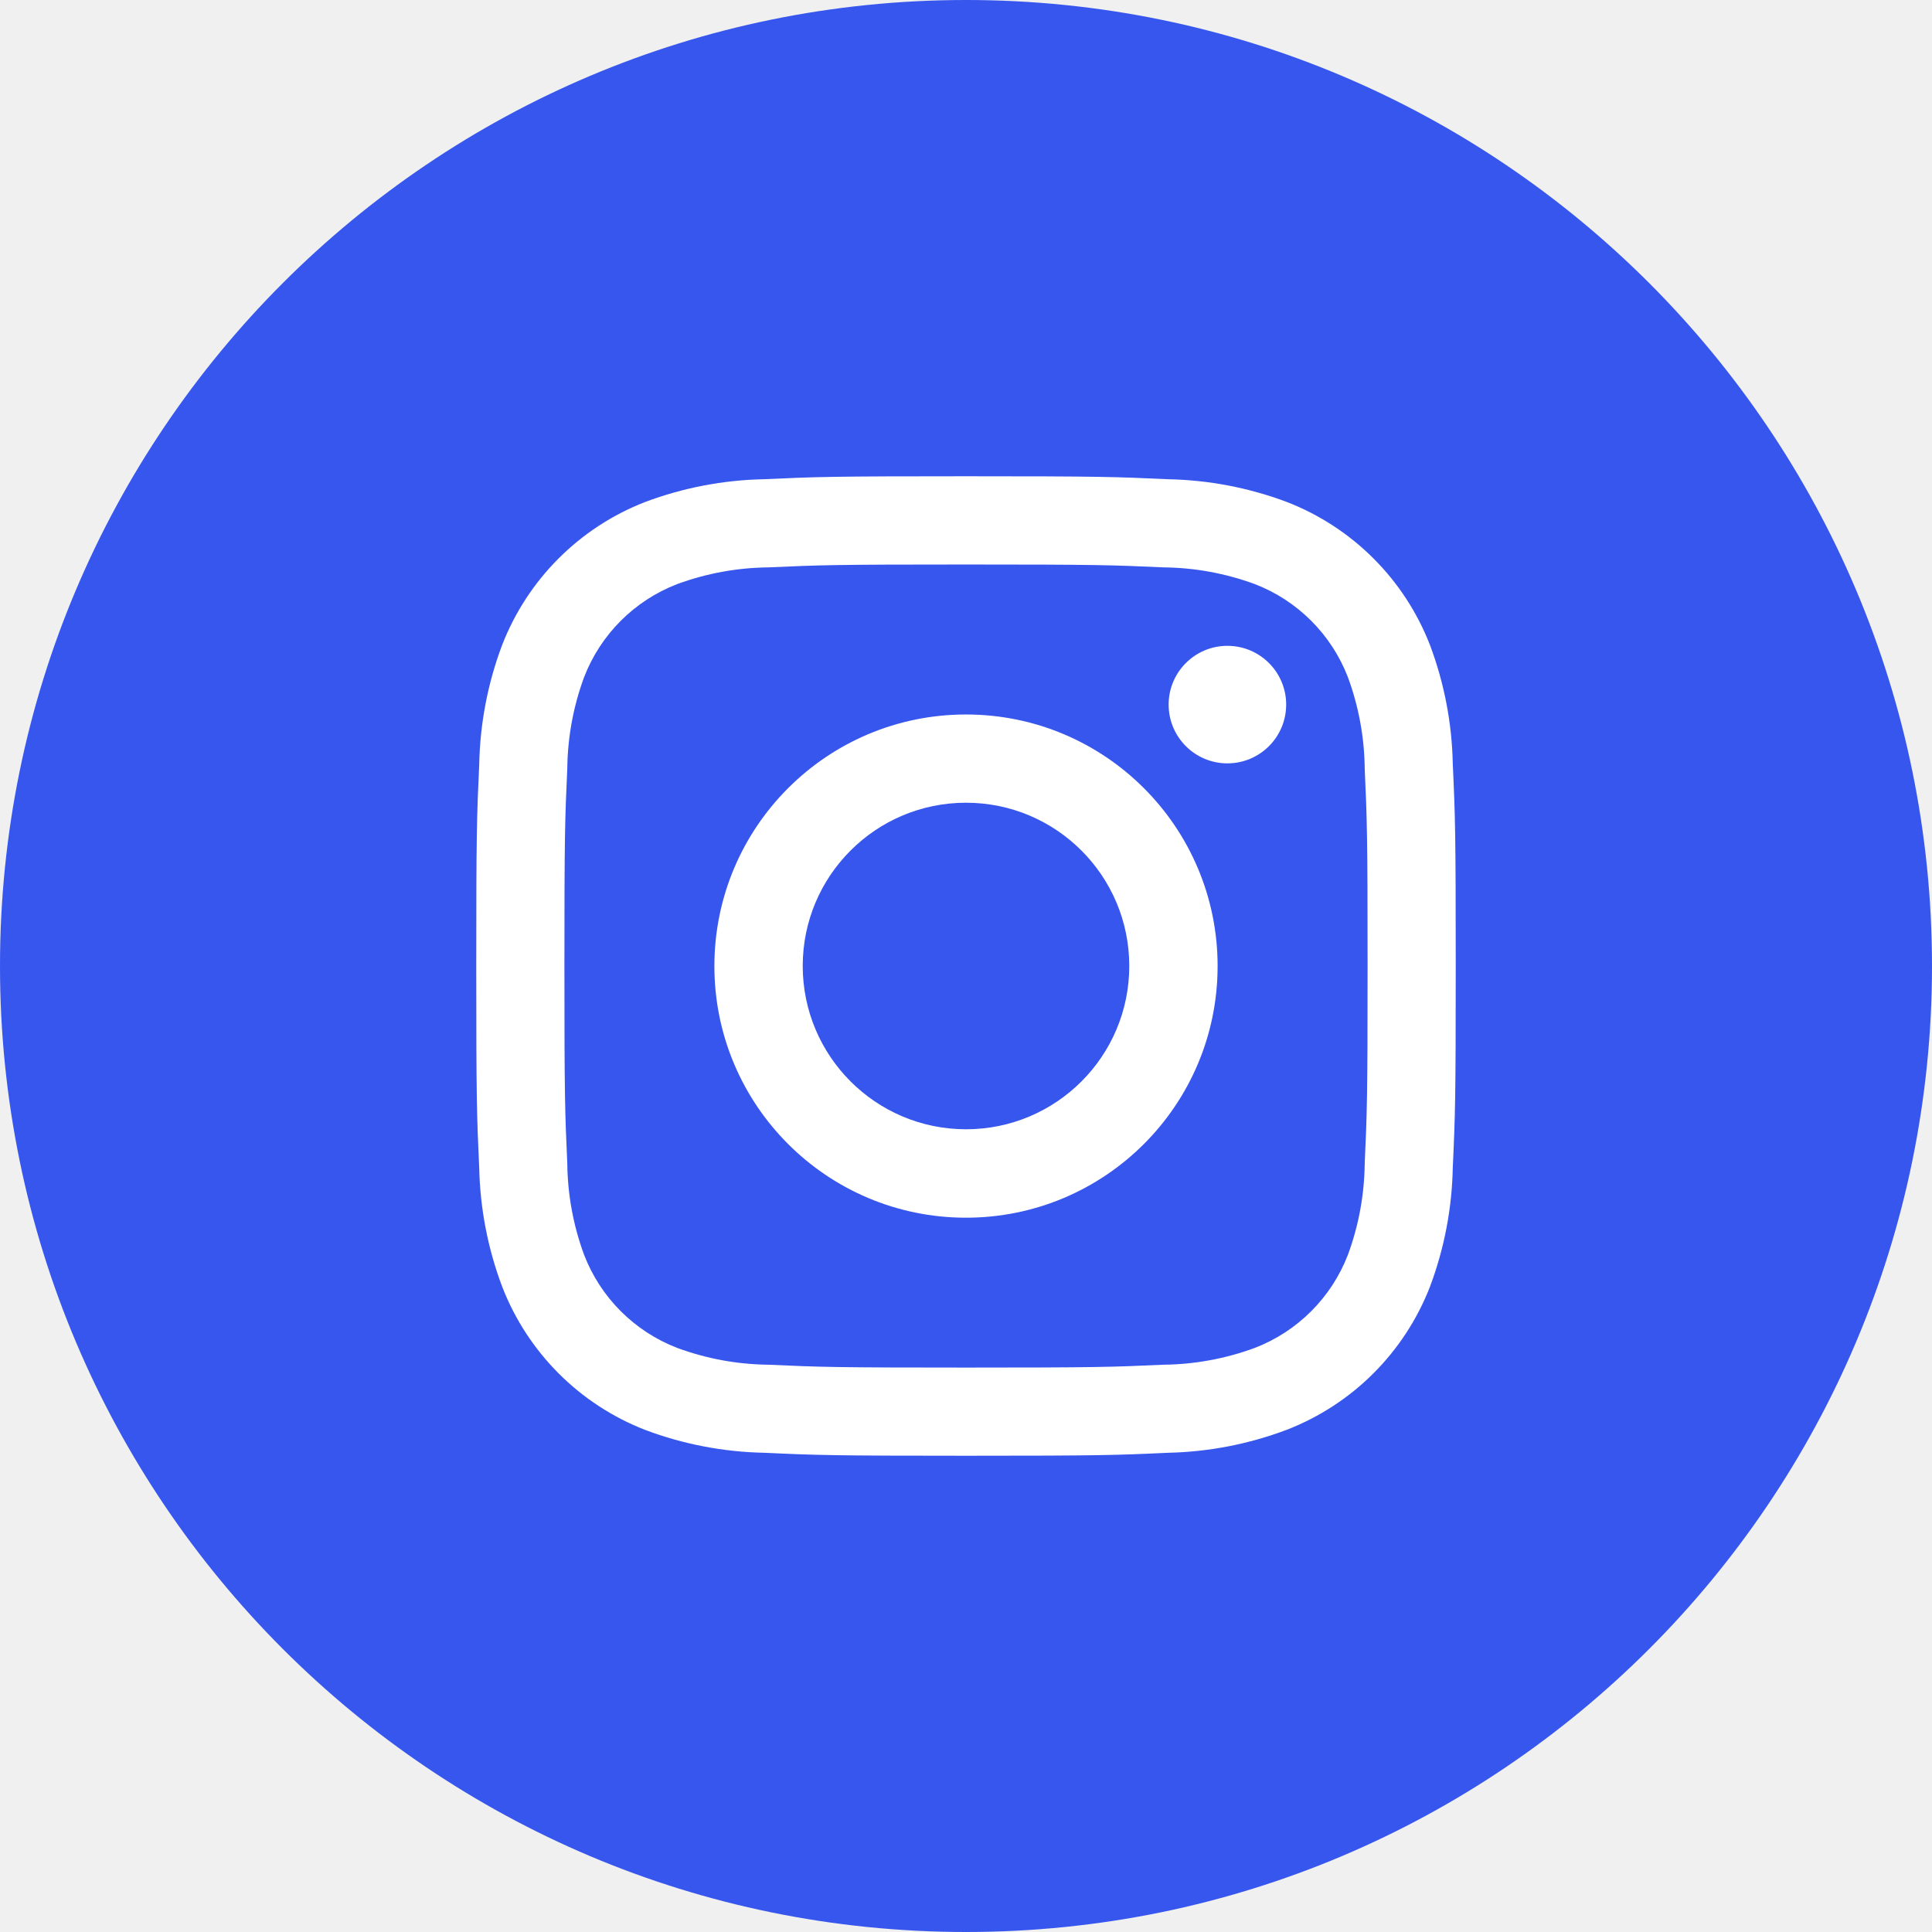
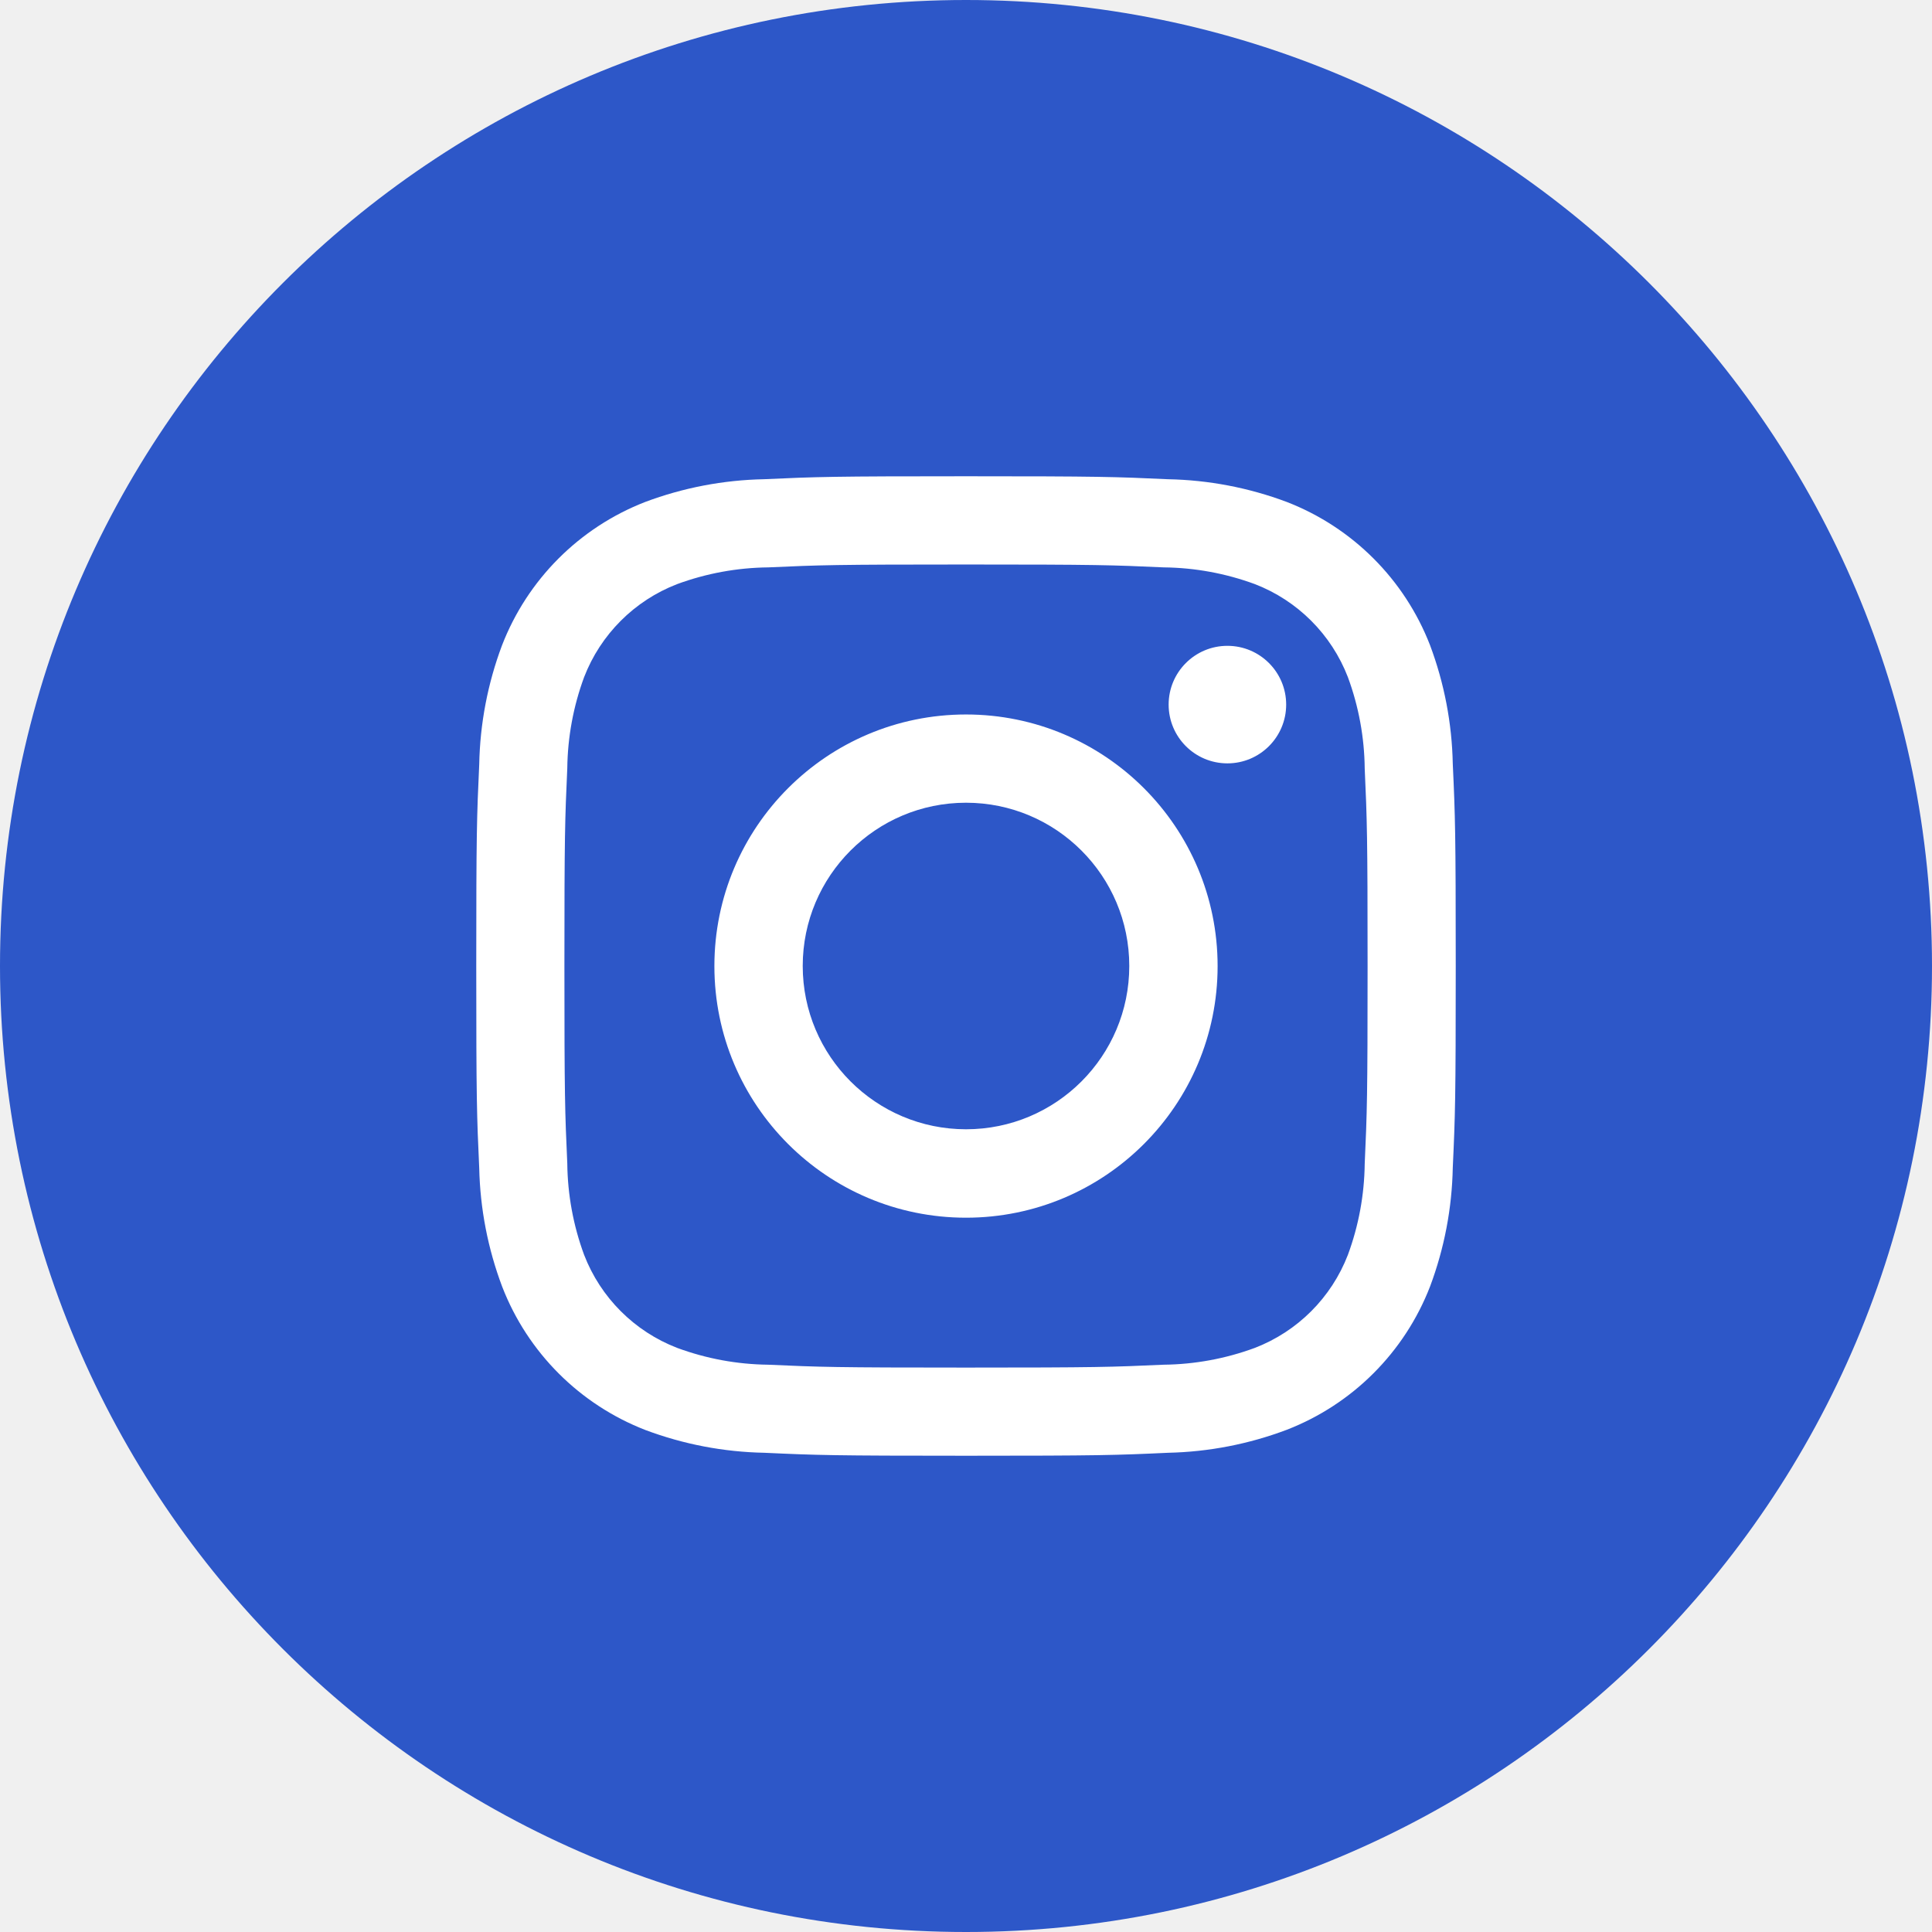
<svg xmlns="http://www.w3.org/2000/svg" id="Icons" viewBox="0 0 215 215">
  <defs fill="#3756ee">
    <style>.cls-1{fill:#fff;fill-rule:evenodd;}</style>
  </defs>
  <g id="Instagram">
-     <circle id="Background" cx="107.5" cy="107.5" r="107.5" fill="#3756ee" />
+     <circle id="Background" cx="107.5" cy="107.5" r="107.5" fill="#2d57c8" />
    <path id="Instagram-2" data-name="Instagram" class="cls-1" d="M384.5,53c14.8,0,16.66.06,22.47.33a39.85,39.85,0,0,1,13.23,2.53A27.92,27.92,0,0,1,436.14,71.8,39.85,39.85,0,0,1,438.67,85c.27,5.81.33,7.67.33,22.47s-.06,16.66-.33,22.47a39.85,39.85,0,0,1-2.53,13.23,27.92,27.92,0,0,1-15.94,15.94A39.85,39.85,0,0,1,407,161.67c-5.81.27-7.67.33-22.47.33s-16.66-.06-22.47-.33a39.85,39.85,0,0,1-13.23-2.53,27.92,27.92,0,0,1-15.94-15.94A39.85,39.85,0,0,1,330.33,130c-.27-5.81-.33-7.67-.33-22.47s.06-16.66.33-22.47a39.85,39.85,0,0,1,2.53-13.23A27.92,27.92,0,0,1,348.8,55.86,39.85,39.85,0,0,1,362,53.33C367.84,53.06,369.7,53,384.5,53Zm22,10.14c-5.74-.26-7.47-.32-22-.32s-16.28.06-22,.32A30.26,30.26,0,0,0,352.36,65,18.07,18.07,0,0,0,342,75.36a30.26,30.26,0,0,0-1.87,10.12c-.26,5.74-.32,7.47-.32,22s.06,16.28.32,22A30.26,30.26,0,0,0,342,139.64,18.07,18.07,0,0,0,352.36,150a30.26,30.26,0,0,0,10.12,1.87c5.74.26,7.47.32,22,.32s16.28-.06,22-.32A30.26,30.26,0,0,0,416.64,150,18.07,18.07,0,0,0,427,139.64a30.26,30.26,0,0,0,1.87-10.12c.26-5.74.32-7.47.32-22s-.06-16.28-.32-22A30.26,30.26,0,0,0,427,75.36,18.07,18.07,0,0,0,416.64,65,30.26,30.26,0,0,0,406.52,63.14Zm-22,62.53a18.17,18.17,0,1,0-18.17-18.17A18.18,18.18,0,0,0,384.5,125.67Zm0-46.16a28,28,0,1,1-28,28A28,28,0,0,1,384.5,79.51Zm35.63-1.1a6.54,6.54,0,1,1-6.54-6.54A6.54,6.54,0,0,1,420.13,78.41Z" transform="translate(-277)" fill="#3756ee" />
  </g>
</svg>
